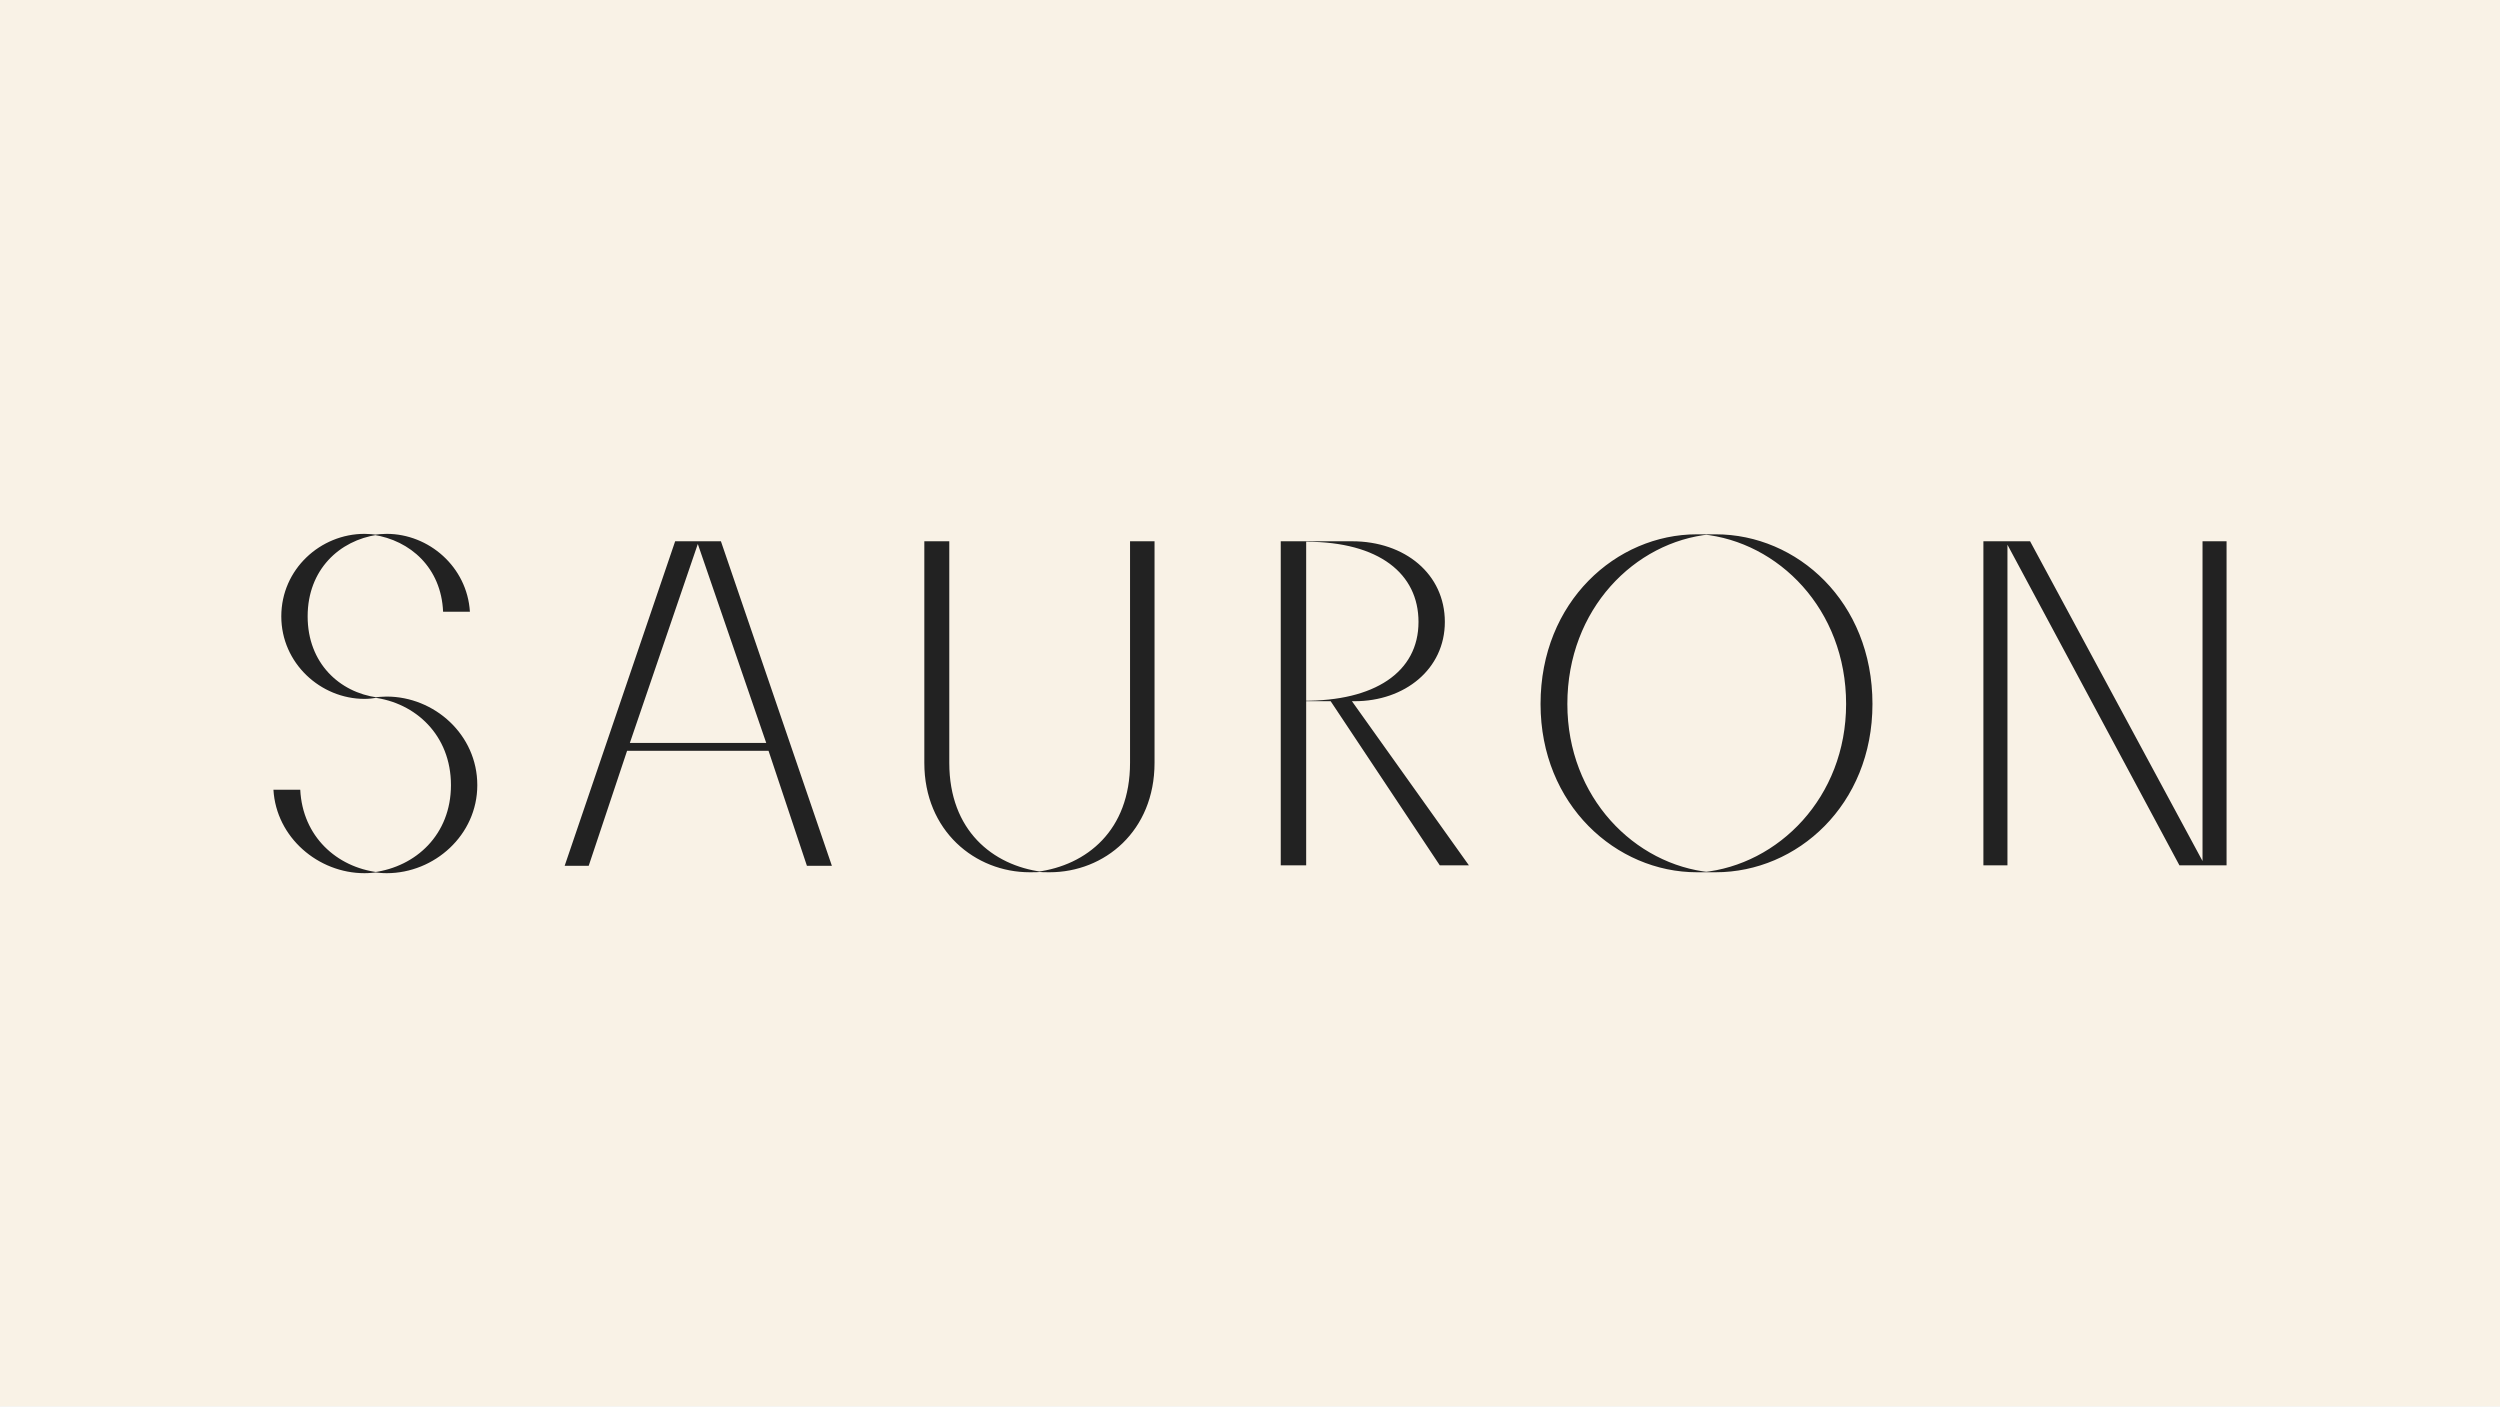
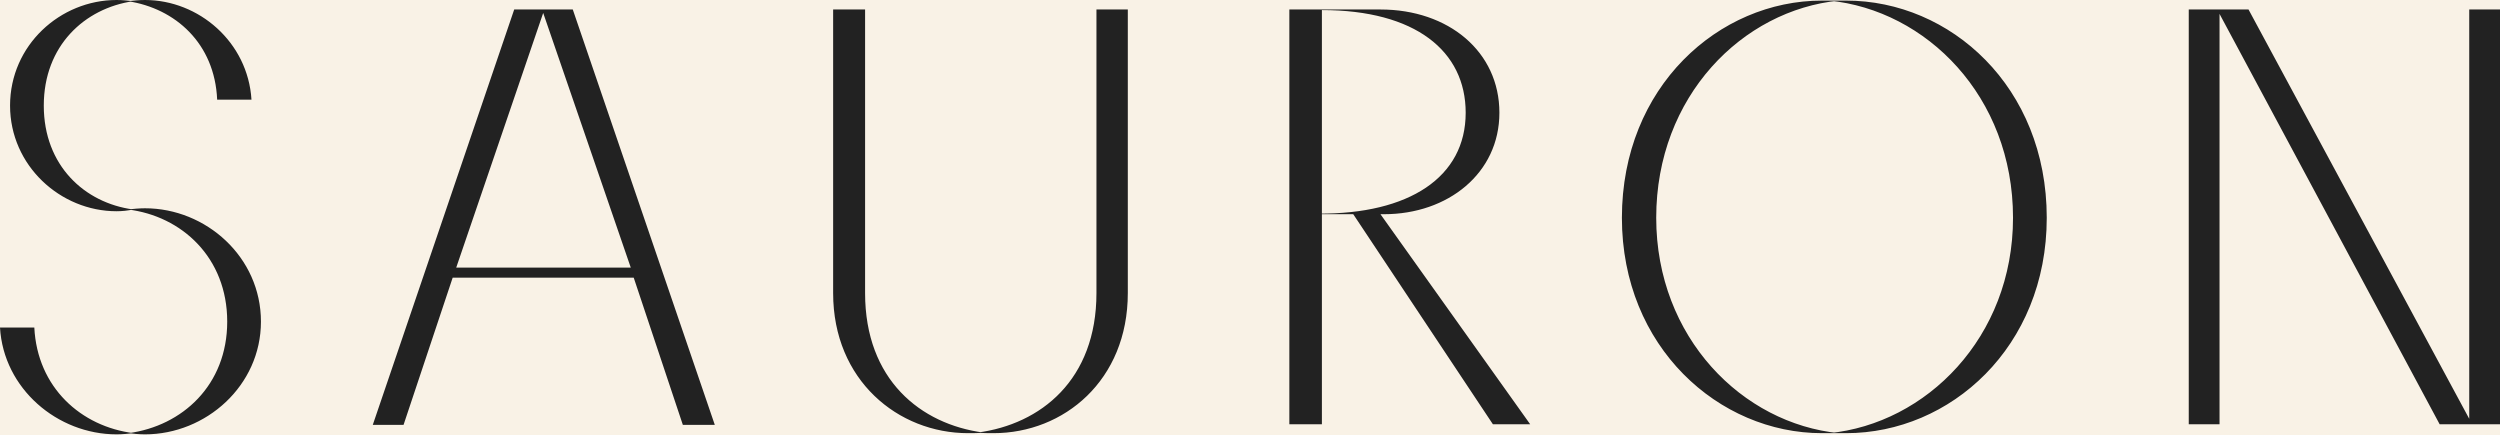
- <svg xmlns="http://www.w3.org/2000/svg" width="1920" height="1080" viewBox="0 0 1920 1080" fill="none">
+ <svg xmlns="http://www.w3.org/2000/svg" width="1500" height="260.61" viewBox="210 410 1500 260.61" fill="none">
  <rect width="1920" height="1080" fill="white" />
  <rect width="1920" height="1080" fill="#F9F2E6" />
  <g clip-path="url(#clip0_1470_12708)">
    <path d="M867.87 585.876V415.696H886.686V585.876C886.686 638.212 848.343 669.898 806.095 669.898C802.899 669.898 799.704 669.898 796.509 669.542C834.497 664.558 867.87 637.856 867.87 585.876ZM709.882 415.696H729.053V585.876C729.053 637.856 762.426 664.558 800.059 669.542C797.219 669.898 794.024 669.898 790.828 669.898C748.935 669.898 709.882 638.212 709.882 585.876V415.696ZM1040.41 538.525C1078.76 538.525 1109.64 513.959 1109.64 477.645C1109.64 440.974 1079.11 415.696 1038.28 415.696H1003.14V416.052C1059.23 416.052 1089.41 440.618 1089.41 477.645C1089.41 516.451 1055.33 538.525 1001.01 538.169V538.525H1021.95L1105.74 664.558H1128.11L1038.28 538.525H1040.41ZM983.609 415.696V664.558H1003.14V415.696H983.609ZM1317.69 410.356C1380.18 410.356 1438.05 461.98 1438.05 540.661C1438.05 618.274 1380.18 669.898 1317.69 669.898C1314.14 669.898 1310.95 669.898 1307.4 669.898C1365.62 664.202 1417.81 612.578 1417.81 540.661C1417.81 467.676 1365.62 416.052 1307.4 410.356C1310.95 410.356 1314.14 410.356 1317.69 410.356ZM1203.73 540.661C1203.73 612.578 1255.56 664.202 1313.43 669.898C1309.88 669.898 1306.69 669.898 1303.14 669.898C1241.36 669.898 1183.14 618.274 1183.14 540.661C1183.14 461.98 1241.36 410.356 1303.14 410.356C1306.69 410.356 1309.88 410.356 1313.43 410.356C1255.56 416.052 1203.73 467.676 1203.73 540.661ZM1691.54 415.696H1710V664.558H1691.54V415.696ZM1559.11 415.696L1693.31 664.558H1673.79L1540.3 415.696H1559.11ZM1523.25 415.696H1541.72V664.558H1523.25V415.696ZM236.272 473.372C236.272 437.414 260.769 414.984 289.882 410.712C286.686 410.356 283.491 410 279.941 410C246.213 410 216.036 437.058 216.036 473.372C216.036 509.331 246.213 536.745 279.941 536.745C283.136 536.745 286.686 536.389 289.882 535.677C260.769 531.76 236.272 509.331 236.272 473.372ZM340.296 469.812H360.888C358.757 435.278 329.29 410 296.982 410C293.432 410 290.237 410.356 286.686 410.712C315.089 414.984 338.876 435.99 340.296 469.812ZM296.982 534.965C293.787 534.965 289.882 535.321 286.686 535.677C318.994 539.593 346.331 564.515 346.331 602.965C346.331 641.06 319.349 665.626 287.041 669.898C290.237 670.254 293.432 670.61 296.982 670.61C333.55 670.61 366.568 641.416 366.568 602.965C366.568 564.159 333.55 534.965 296.982 534.965ZM230.592 606.526H210C212.13 643.196 244.438 670.61 279.941 670.61C283.491 670.61 286.686 670.254 290.237 669.898C258.639 665.982 232.367 642.484 230.592 606.526ZM619.704 664.914H638.876L553.669 415.696H535.207L588.462 570.567H483.728L536.627 415.696H518.521L433.669 664.914H452.13L481.598 576.62H590.237L619.704 664.914Z" fill="#222222" />
  </g>
  <defs>
    <clipPath id="clip0_1470_12708">
      <rect width="1500" height="260.61" fill="white" transform="translate(210 410)" />
    </clipPath>
  </defs>
</svg>
